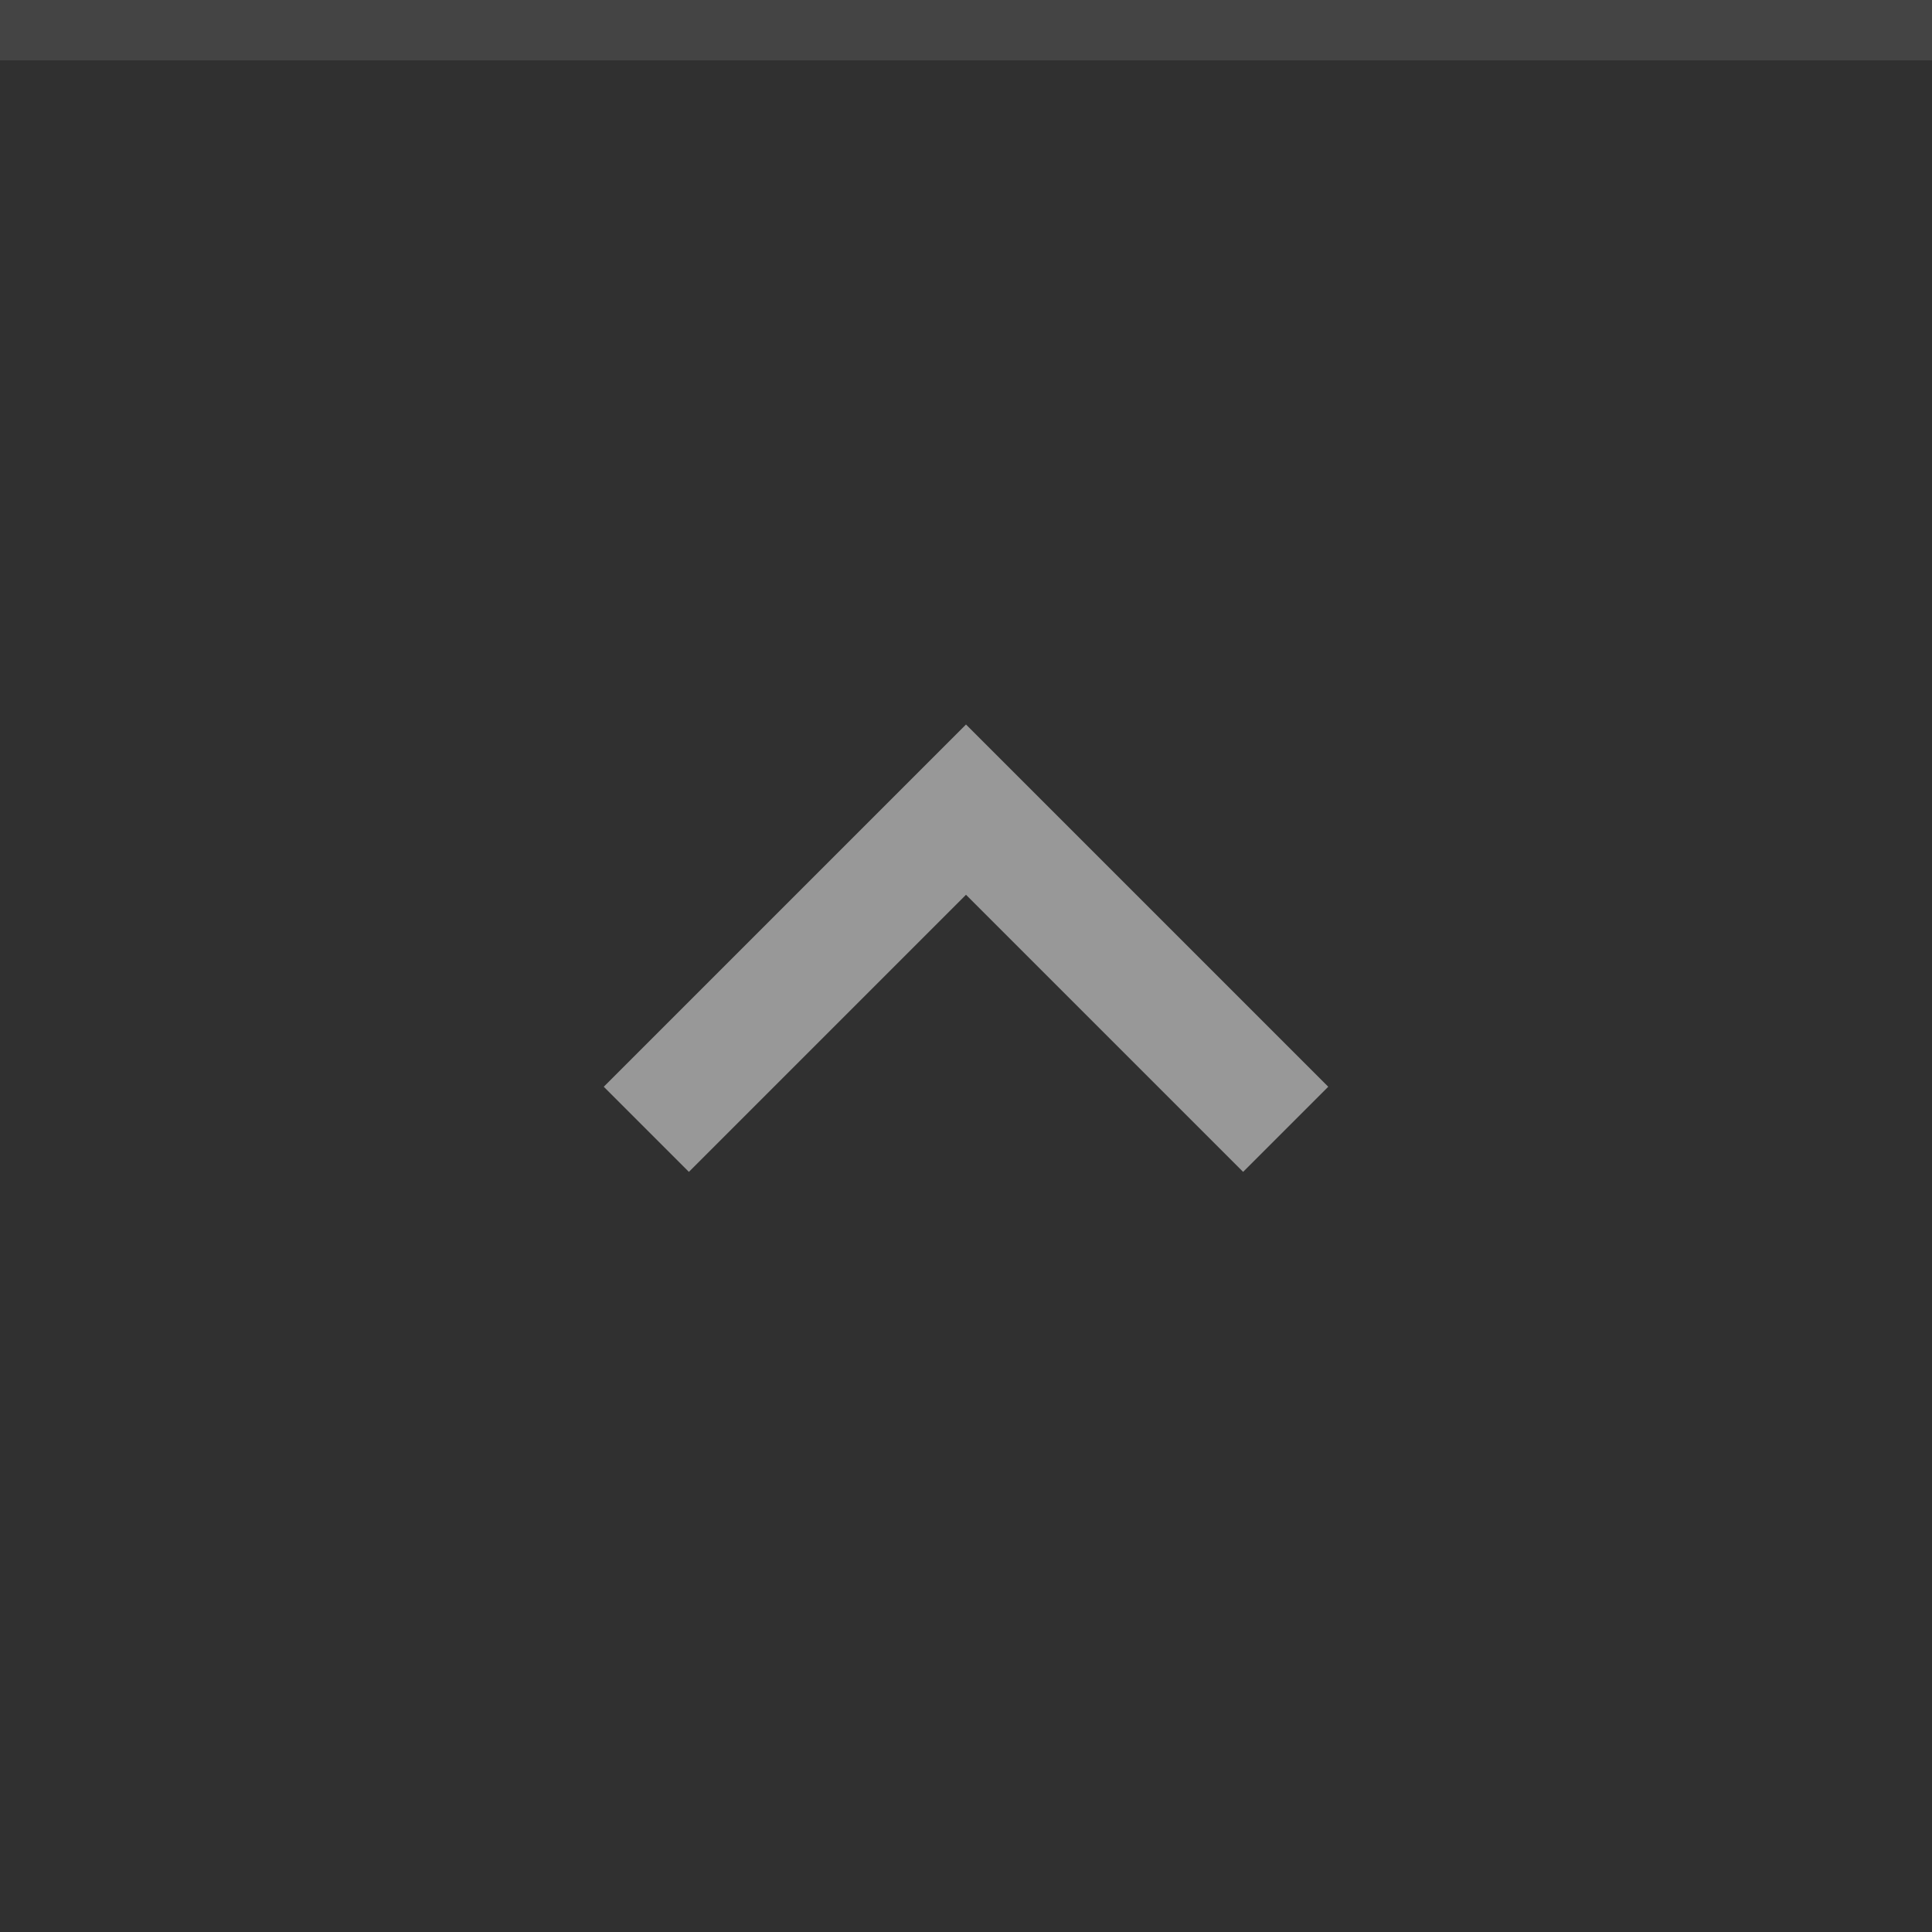
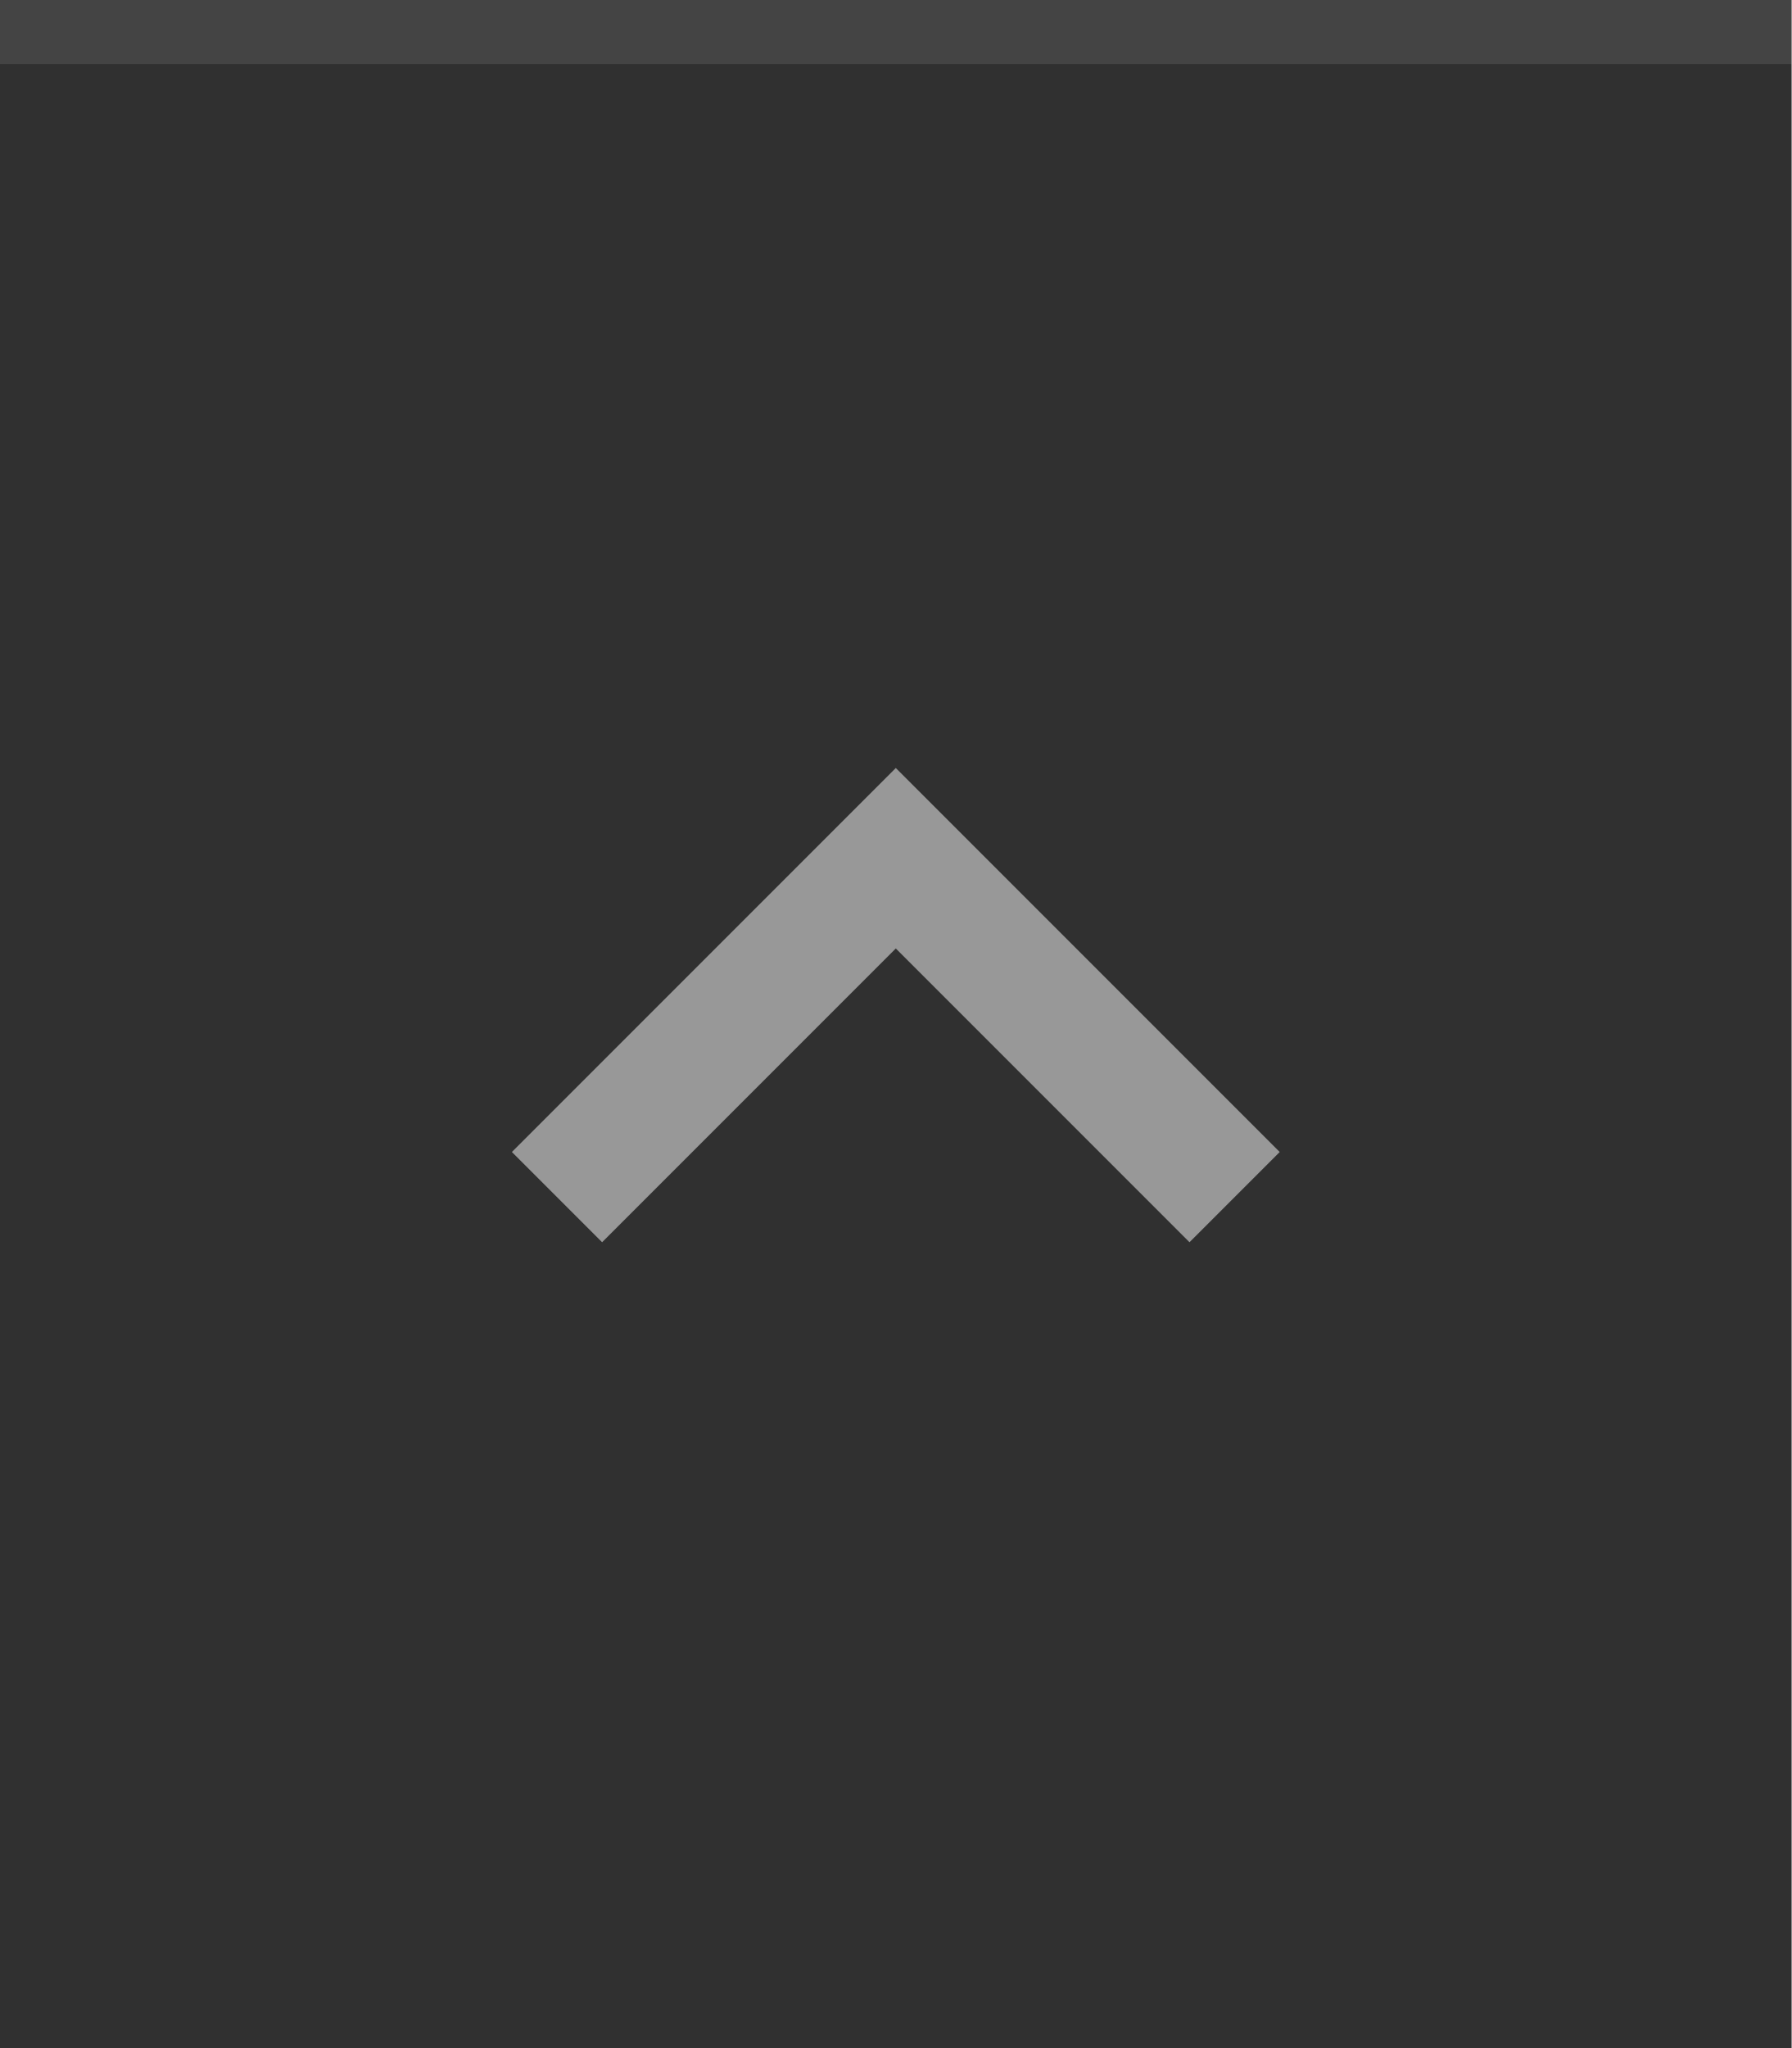
- <svg xmlns="http://www.w3.org/2000/svg" width="32" height="32" viewBox="0 0 32 32">
-   <rect width="32" height="32" fill="#303030" />
-   <rect width="32" height="1" fill="#FFFFFF" fill-opacity="0.1" />
+ <svg xmlns="http://www.w3.org/2000/svg" width="28" height="32" viewBox="0 0 28 32">
+   <rect width="28" height="32" fill="#303030" />
+   <rect width="28" height="1" fill="#FFFFFF" fill-opacity="0.1" />
  <g fill="#FFFFFF" opacity="0.5">
-     <circle cx="16" cy="16" r="10" opacity="0" />
-     <path d="m10 18 1.41 1.41 4.59-4.59 4.59 4.59 1.41-1.41-6-6z" />
+     <circle cx="14" cy="16" r="10" opacity="0" />
+     <path d="m8 18 1.41 1.41 4.59-4.59 4.59 4.59 1.41-1.41-6-6z" />
  </g>
</svg>
